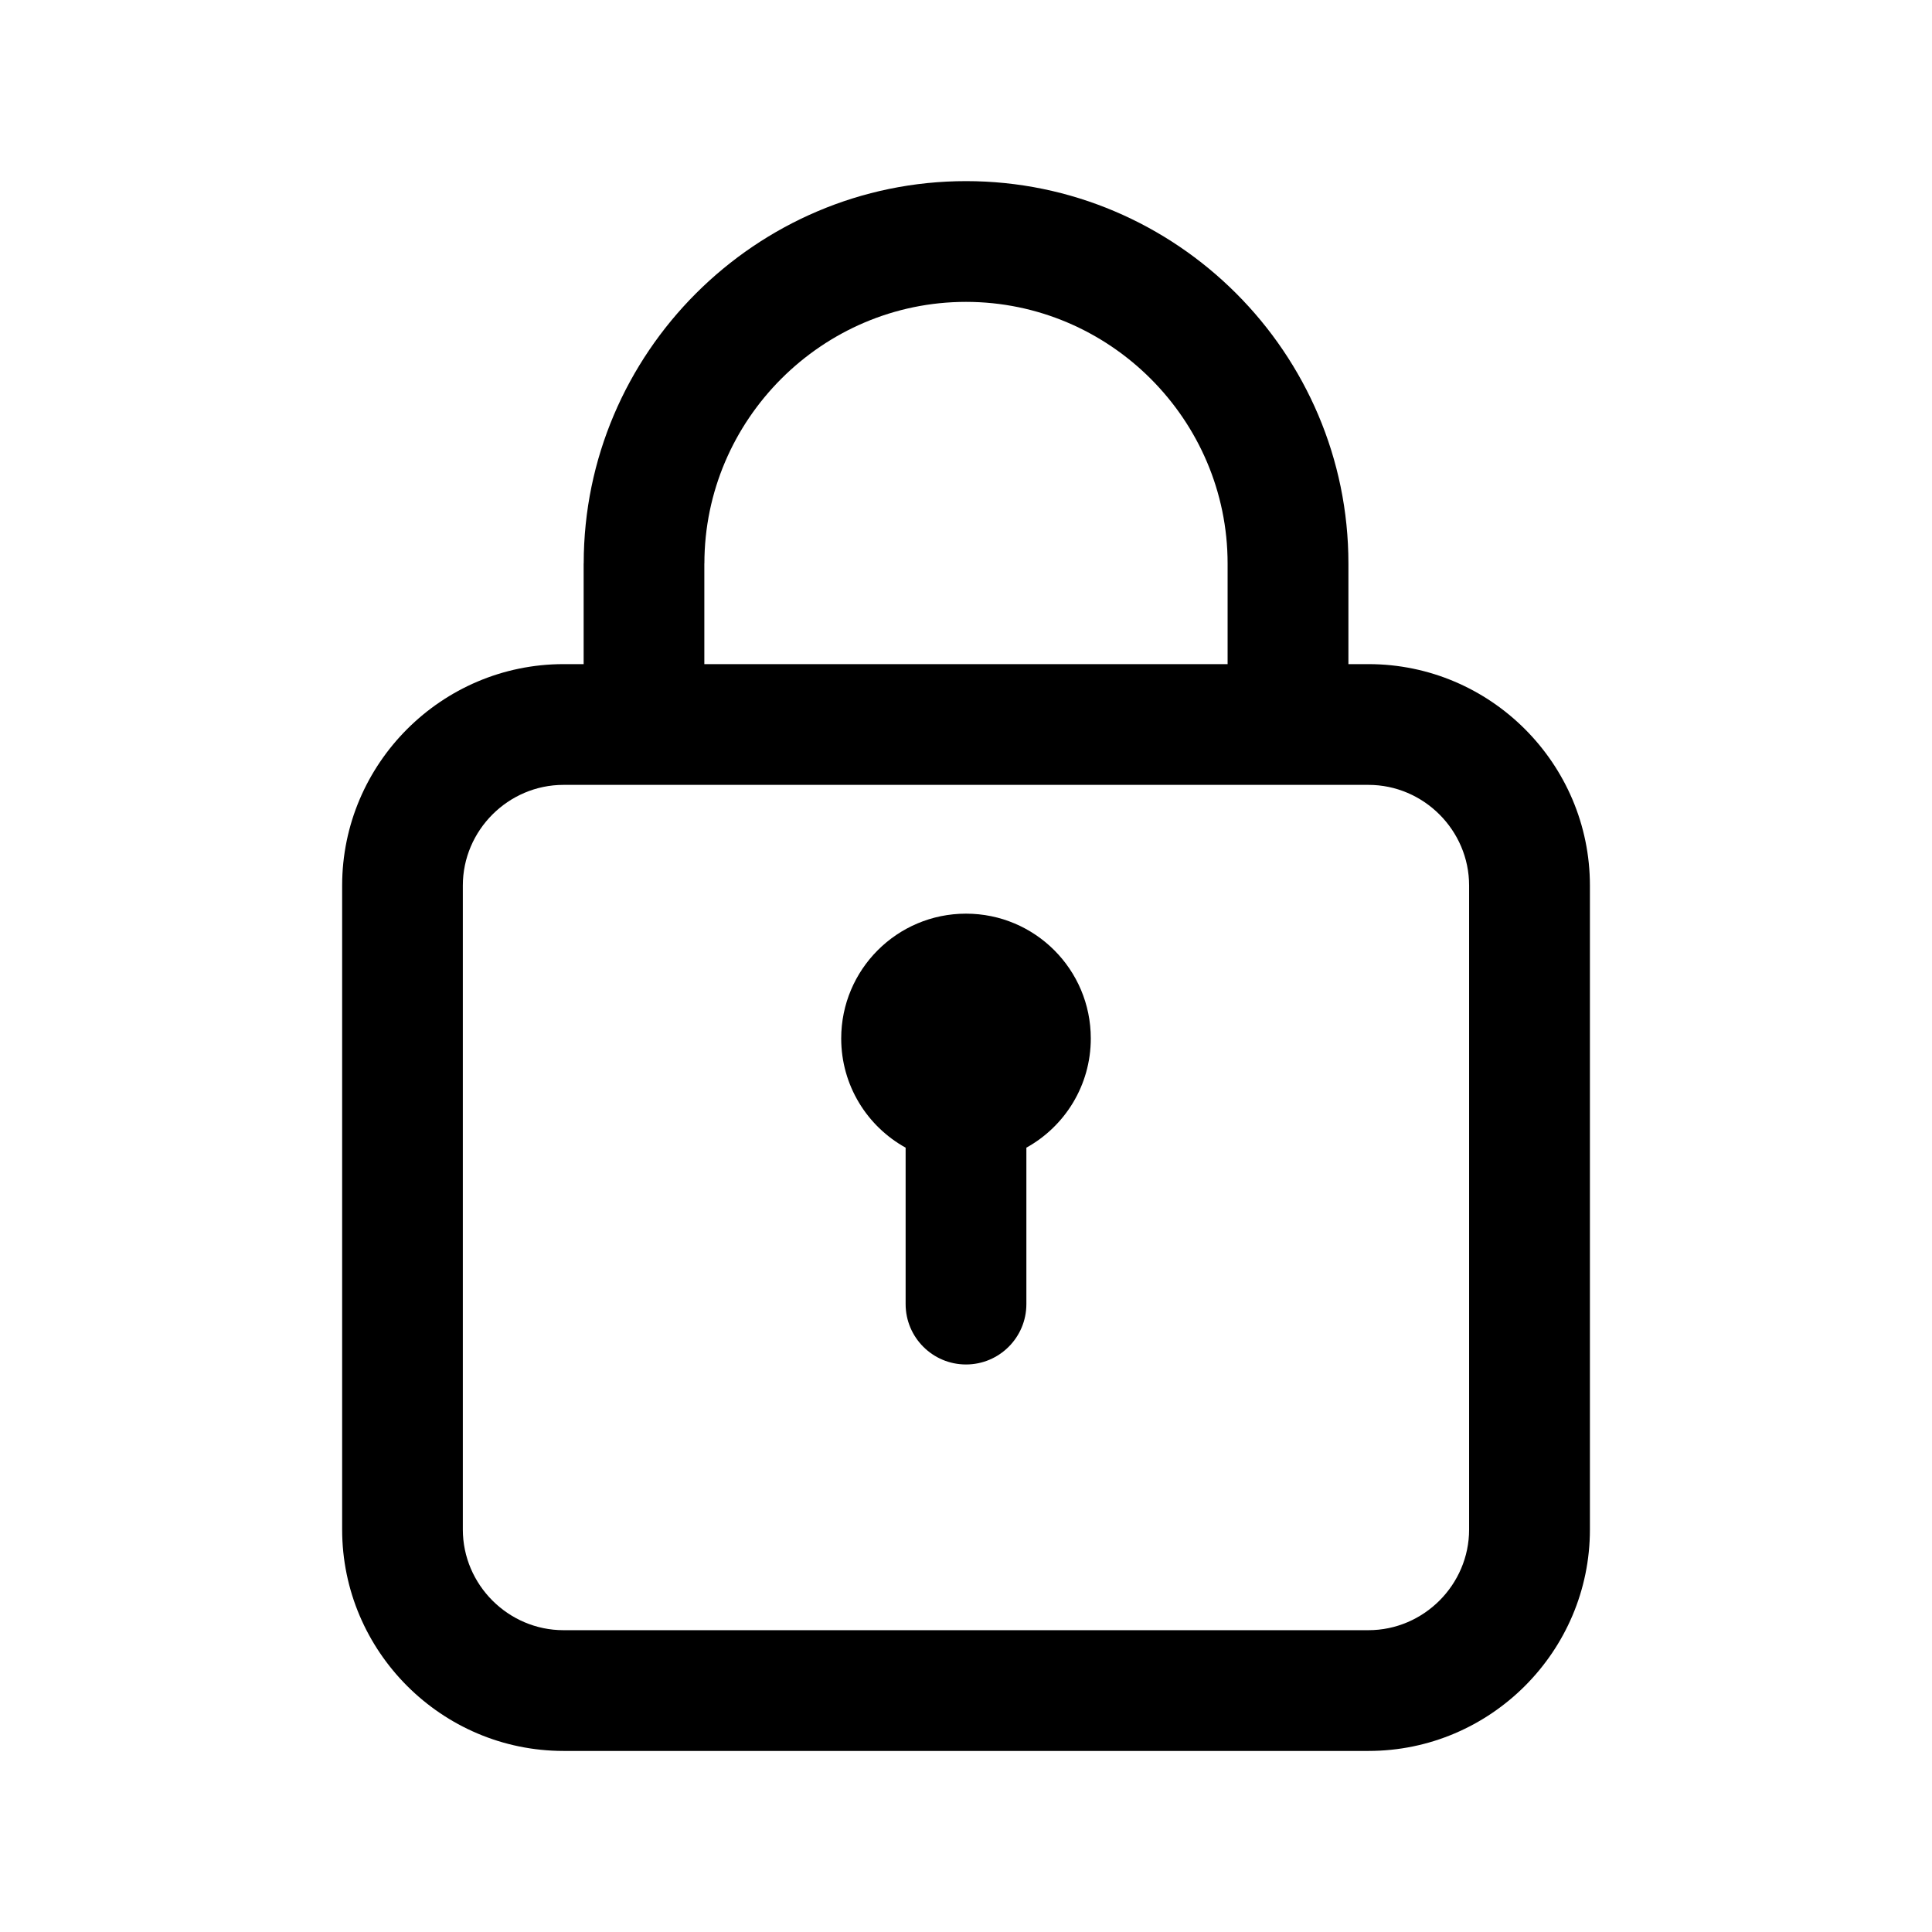
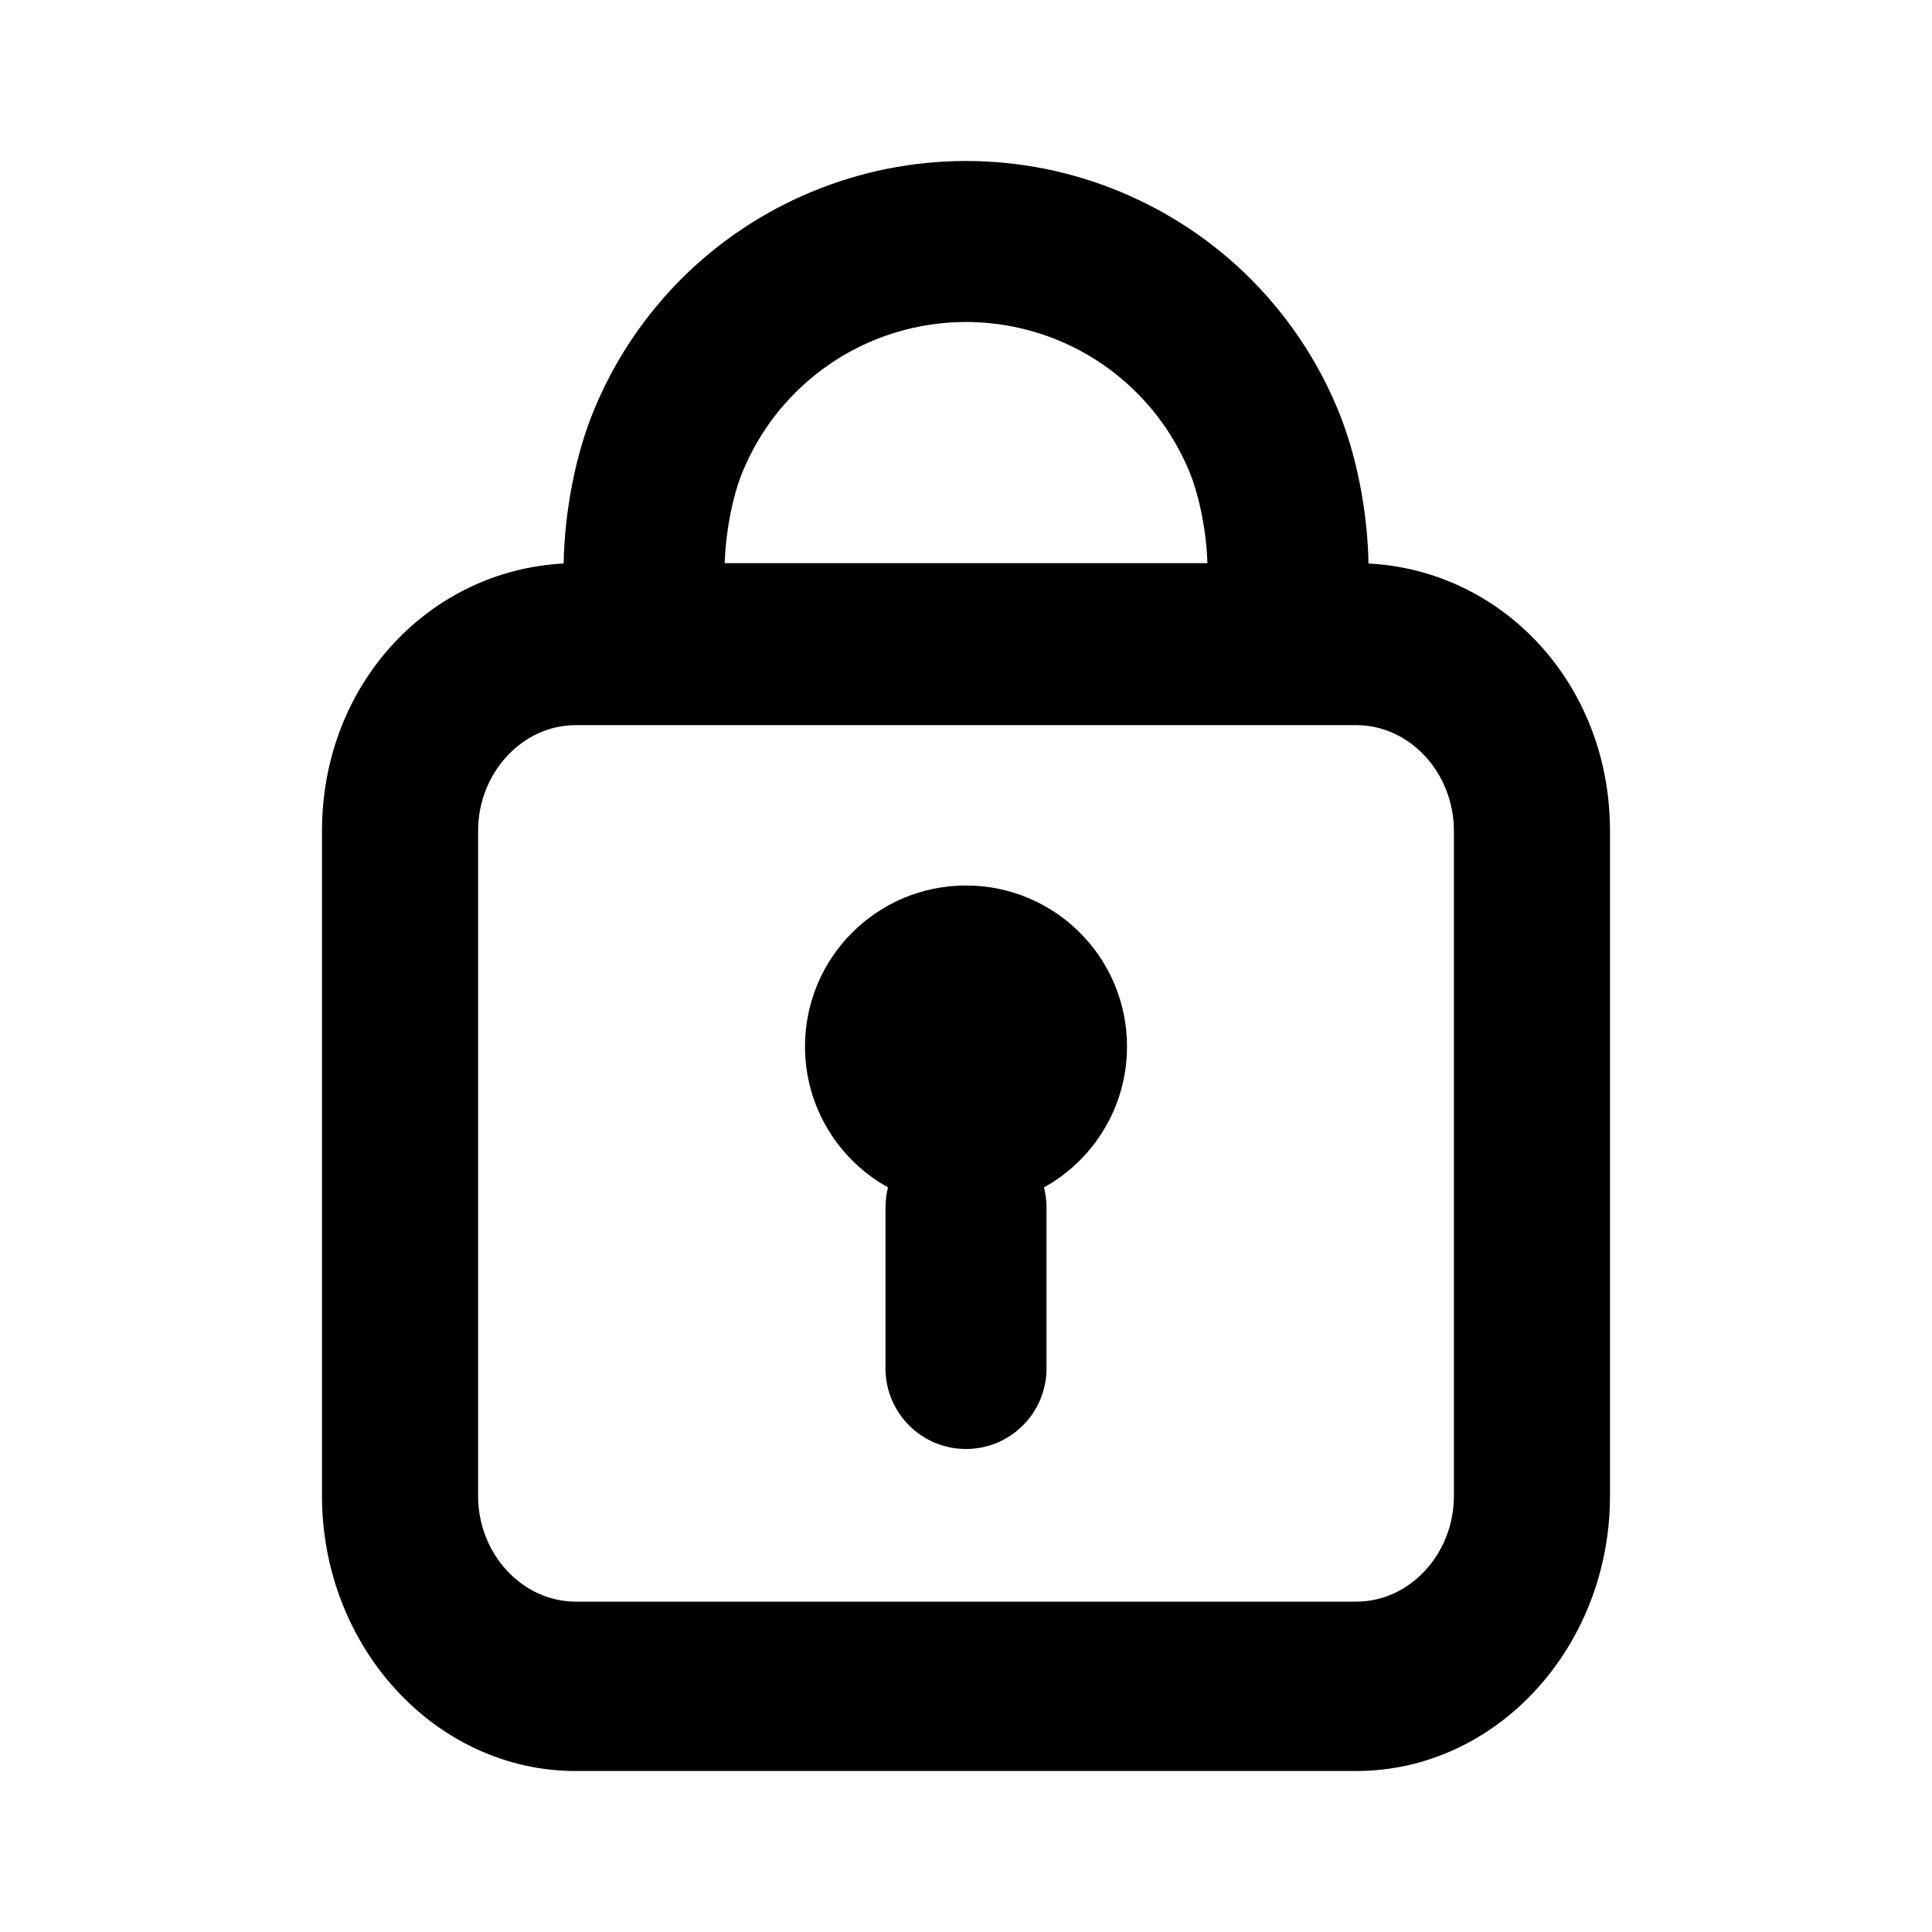
- <svg xmlns="http://www.w3.org/2000/svg" viewBox="0 0 32 32">
-   <path d="M18.067 17.2c0 0.779-0.431 1.457-1.067 1.809v2.591c0 0.552-0.448 1-1 1s-1-0.448-1-1v-2.591c-0.636-0.352-1.067-1.030-1.067-1.809 0-1.141 0.925-2.067 2.067-2.067s2.067 0.925 2.067 2.067z" />
-   <path d="M9.667 9.333v1.667h-0.333c-2.019 0-3.667 1.648-3.667 3.667v10.667c0 2.019 1.648 3.667 3.667 3.667h13.333c2.019 0 3.667-1.648 3.667-3.667v-10.667c0-2.019-1.648-3.667-3.667-3.667h-0.333v-1.667c0-3.486-2.848-6.333-6.333-6.333s-6.333 2.848-6.333 6.333zM11.667 9.333c0-2.381 1.952-4.333 4.333-4.333s4.333 1.952 4.333 4.333v1.667h-8.667v-1.667zM9.333 13h13.333c0.914 0 1.667 0.752 1.667 1.667v10.667c0 0.914-0.752 1.667-1.667 1.667h-13.333c-0.914 0-1.667-0.752-1.667-1.667v-10.667c0-0.914 0.752-1.667 1.667-1.667z" />
+ <svg xmlns="http://www.w3.org/2000/svg" viewBox="0 0 24 24">
+   <path fill-rule="evenodd" clip-rule="evenodd" d="M10.087 2.381C10.693 2.129 11.343 2 12 2C12.657 2 13.307 2.129 13.913 2.381C14.52 2.632 15.071 3 15.536 3.464C15.845 3.774 16.112 4.122 16.33 4.5C16.439 4.689 16.536 4.885 16.619 5.087C16.859 5.665 16.989 6.374 17 7C18.667 7.086 20 8.495 20 10.323V18.582C20 20.465 18.585 22 16.849 22H7.152C5.415 22 4 20.465 4 18.582V10.323C4 8.495 5.335 7.086 7.002 7C7.013 6.374 7.141 5.665 7.381 5.087C7.464 4.885 7.561 4.689 7.67 4.5C7.888 4.122 8.155 3.774 8.464 3.464C8.929 3 9.48 2.632 10.087 2.381ZM14.772 5.852C14.91 6.187 14.988 6.635 14.999 6.996H9.002C9.014 6.635 9.09 6.187 9.228 5.852C9.279 5.731 9.337 5.613 9.402 5.5C9.533 5.273 9.693 5.064 9.879 4.879C10.157 4.6 10.488 4.379 10.852 4.228C11.216 4.078 11.606 4 12 4C12.394 4 12.784 4.078 13.148 4.228C13.512 4.379 13.843 4.6 14.121 4.879C14.307 5.064 14.467 5.273 14.598 5.5C14.663 5.613 14.721 5.731 14.772 5.852ZM7.152 9.008C6.487 9.008 5.939 9.602 5.939 10.323V18.582C5.939 19.303 6.487 19.896 7.152 19.896H16.849C17.514 19.896 18.061 19.303 18.061 18.582V10.323C18.061 9.602 17.514 9.008 16.849 9.008H7.152ZM14 13C14 13.753 13.584 14.409 12.969 14.75C12.989 14.83 13 14.914 13 15V17C13 17.552 12.552 18 12 18C11.448 18 11 17.552 11 17V15C11 14.914 11.011 14.83 11.031 14.75C10.416 14.409 10 13.753 10 13C10 11.895 10.895 11 12 11C13.105 11 14 11.895 14 13Z" />
</svg>
